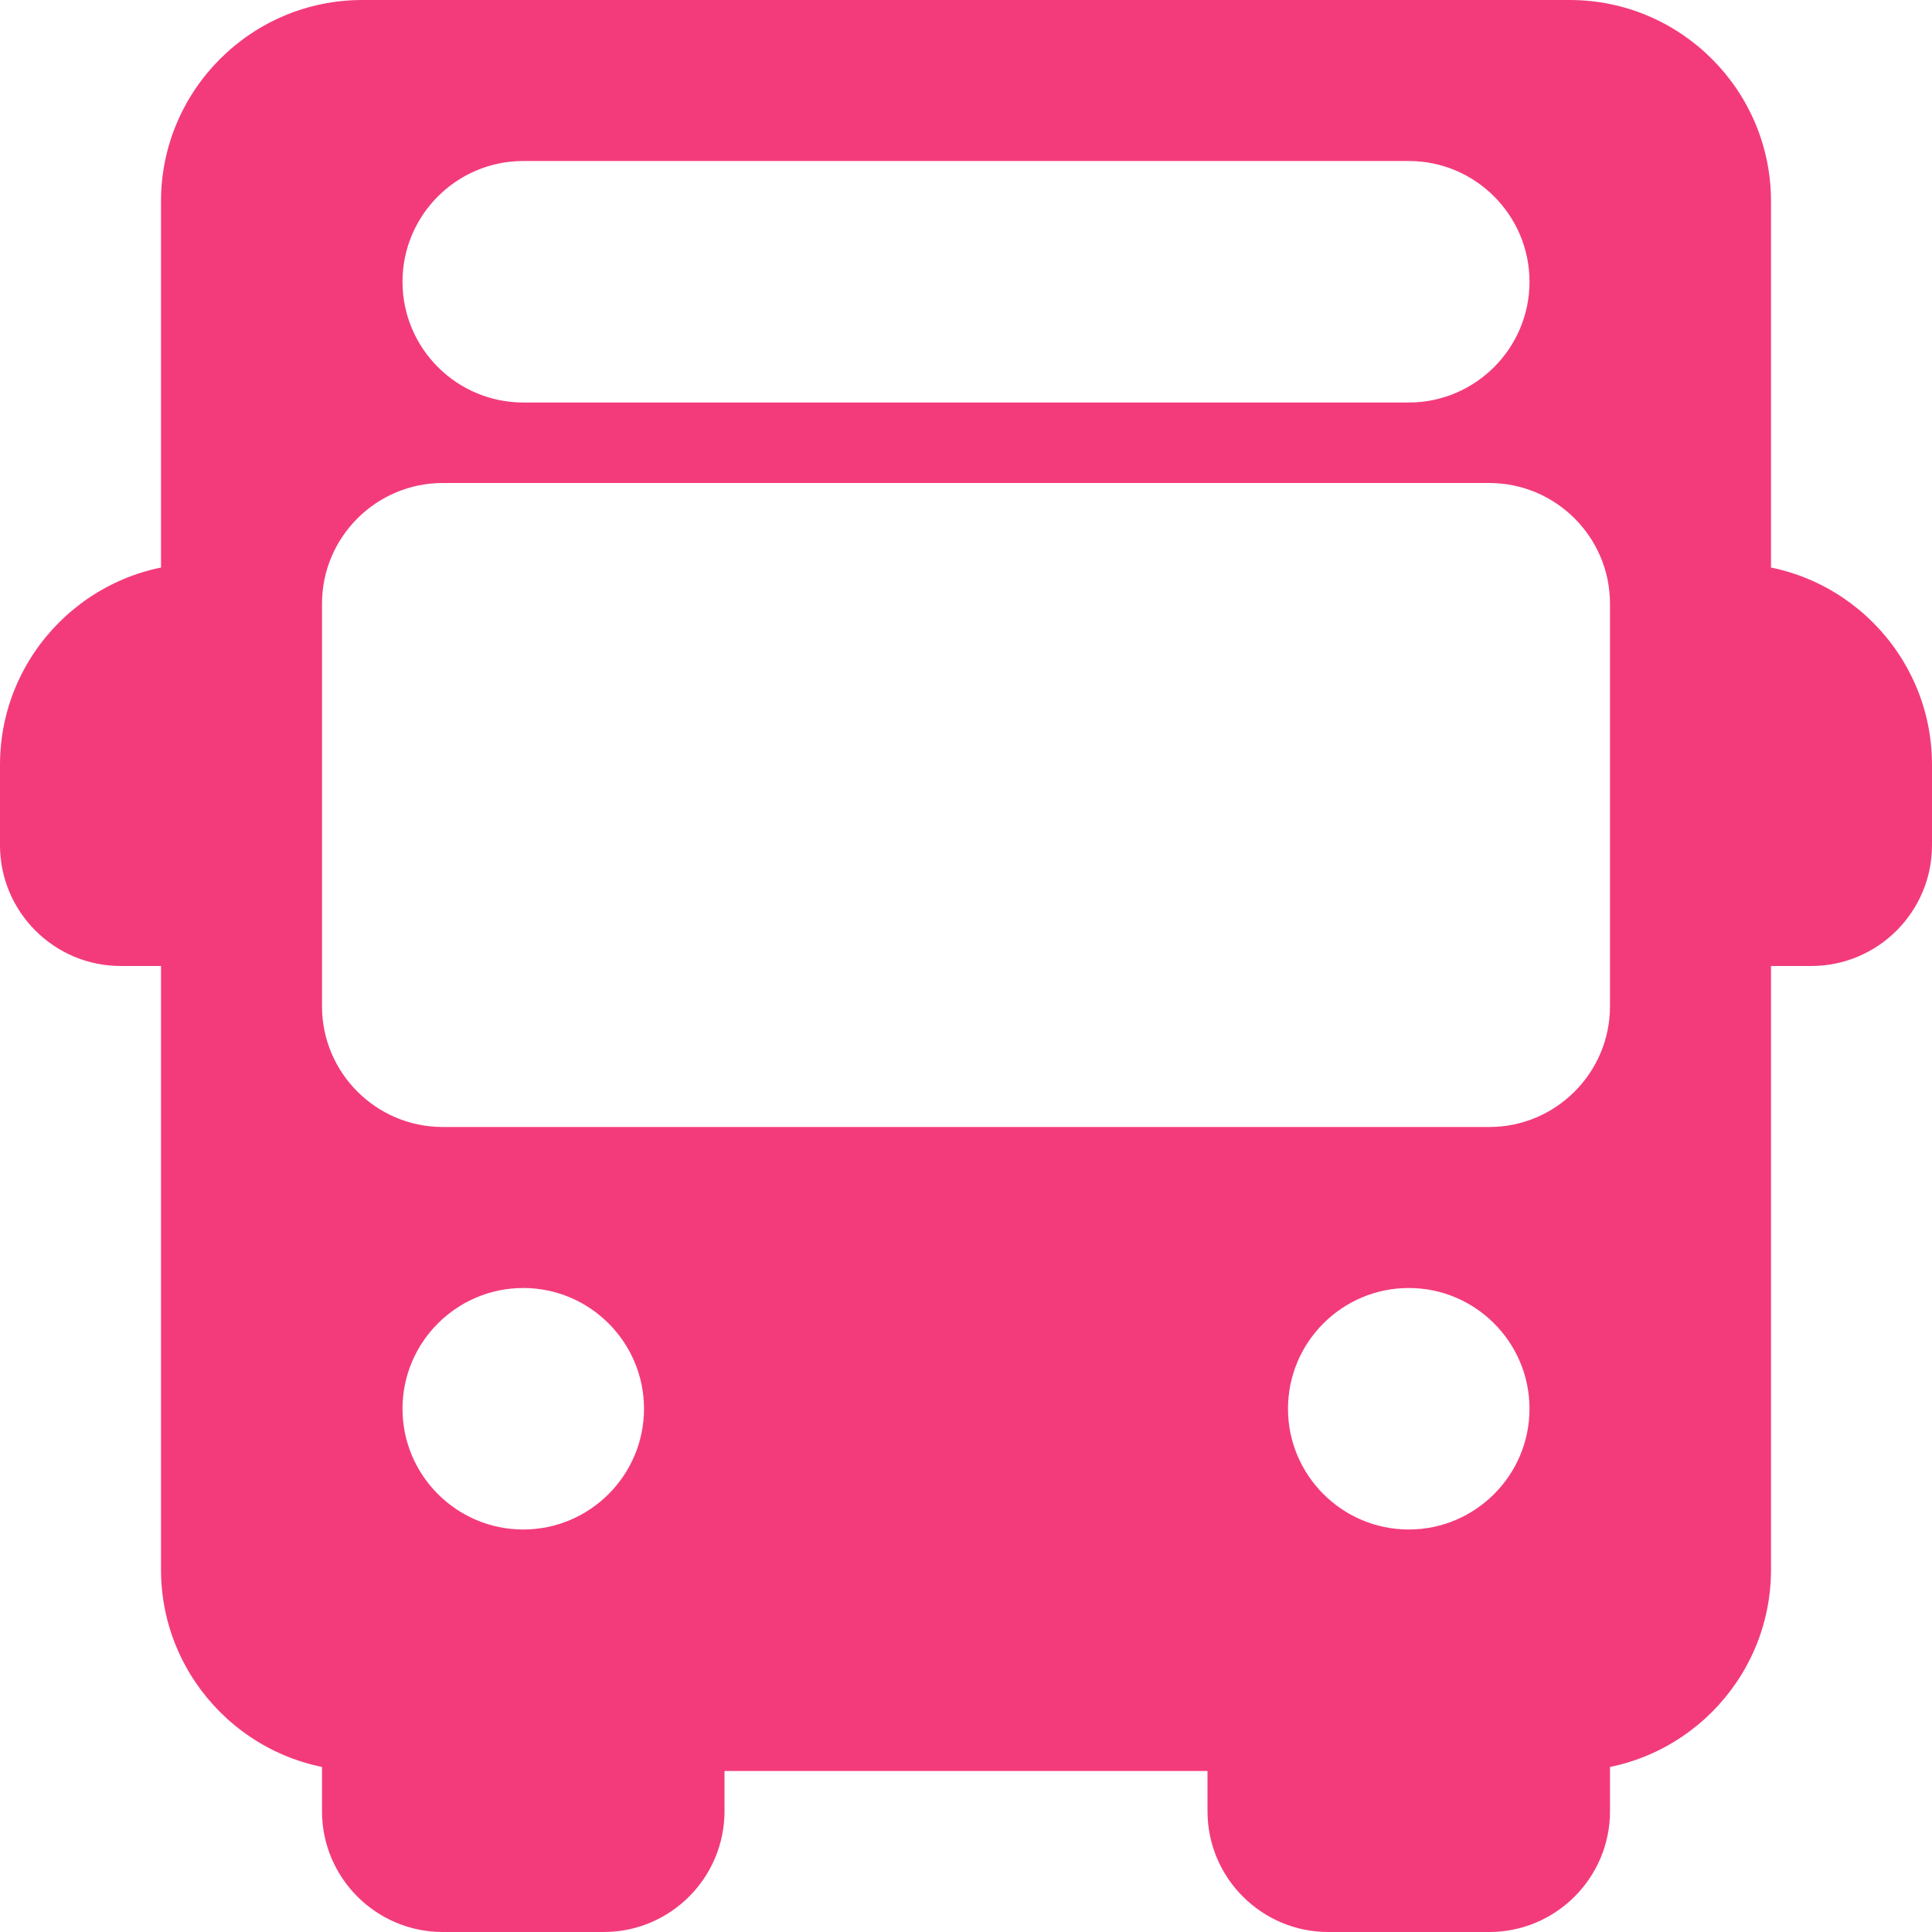
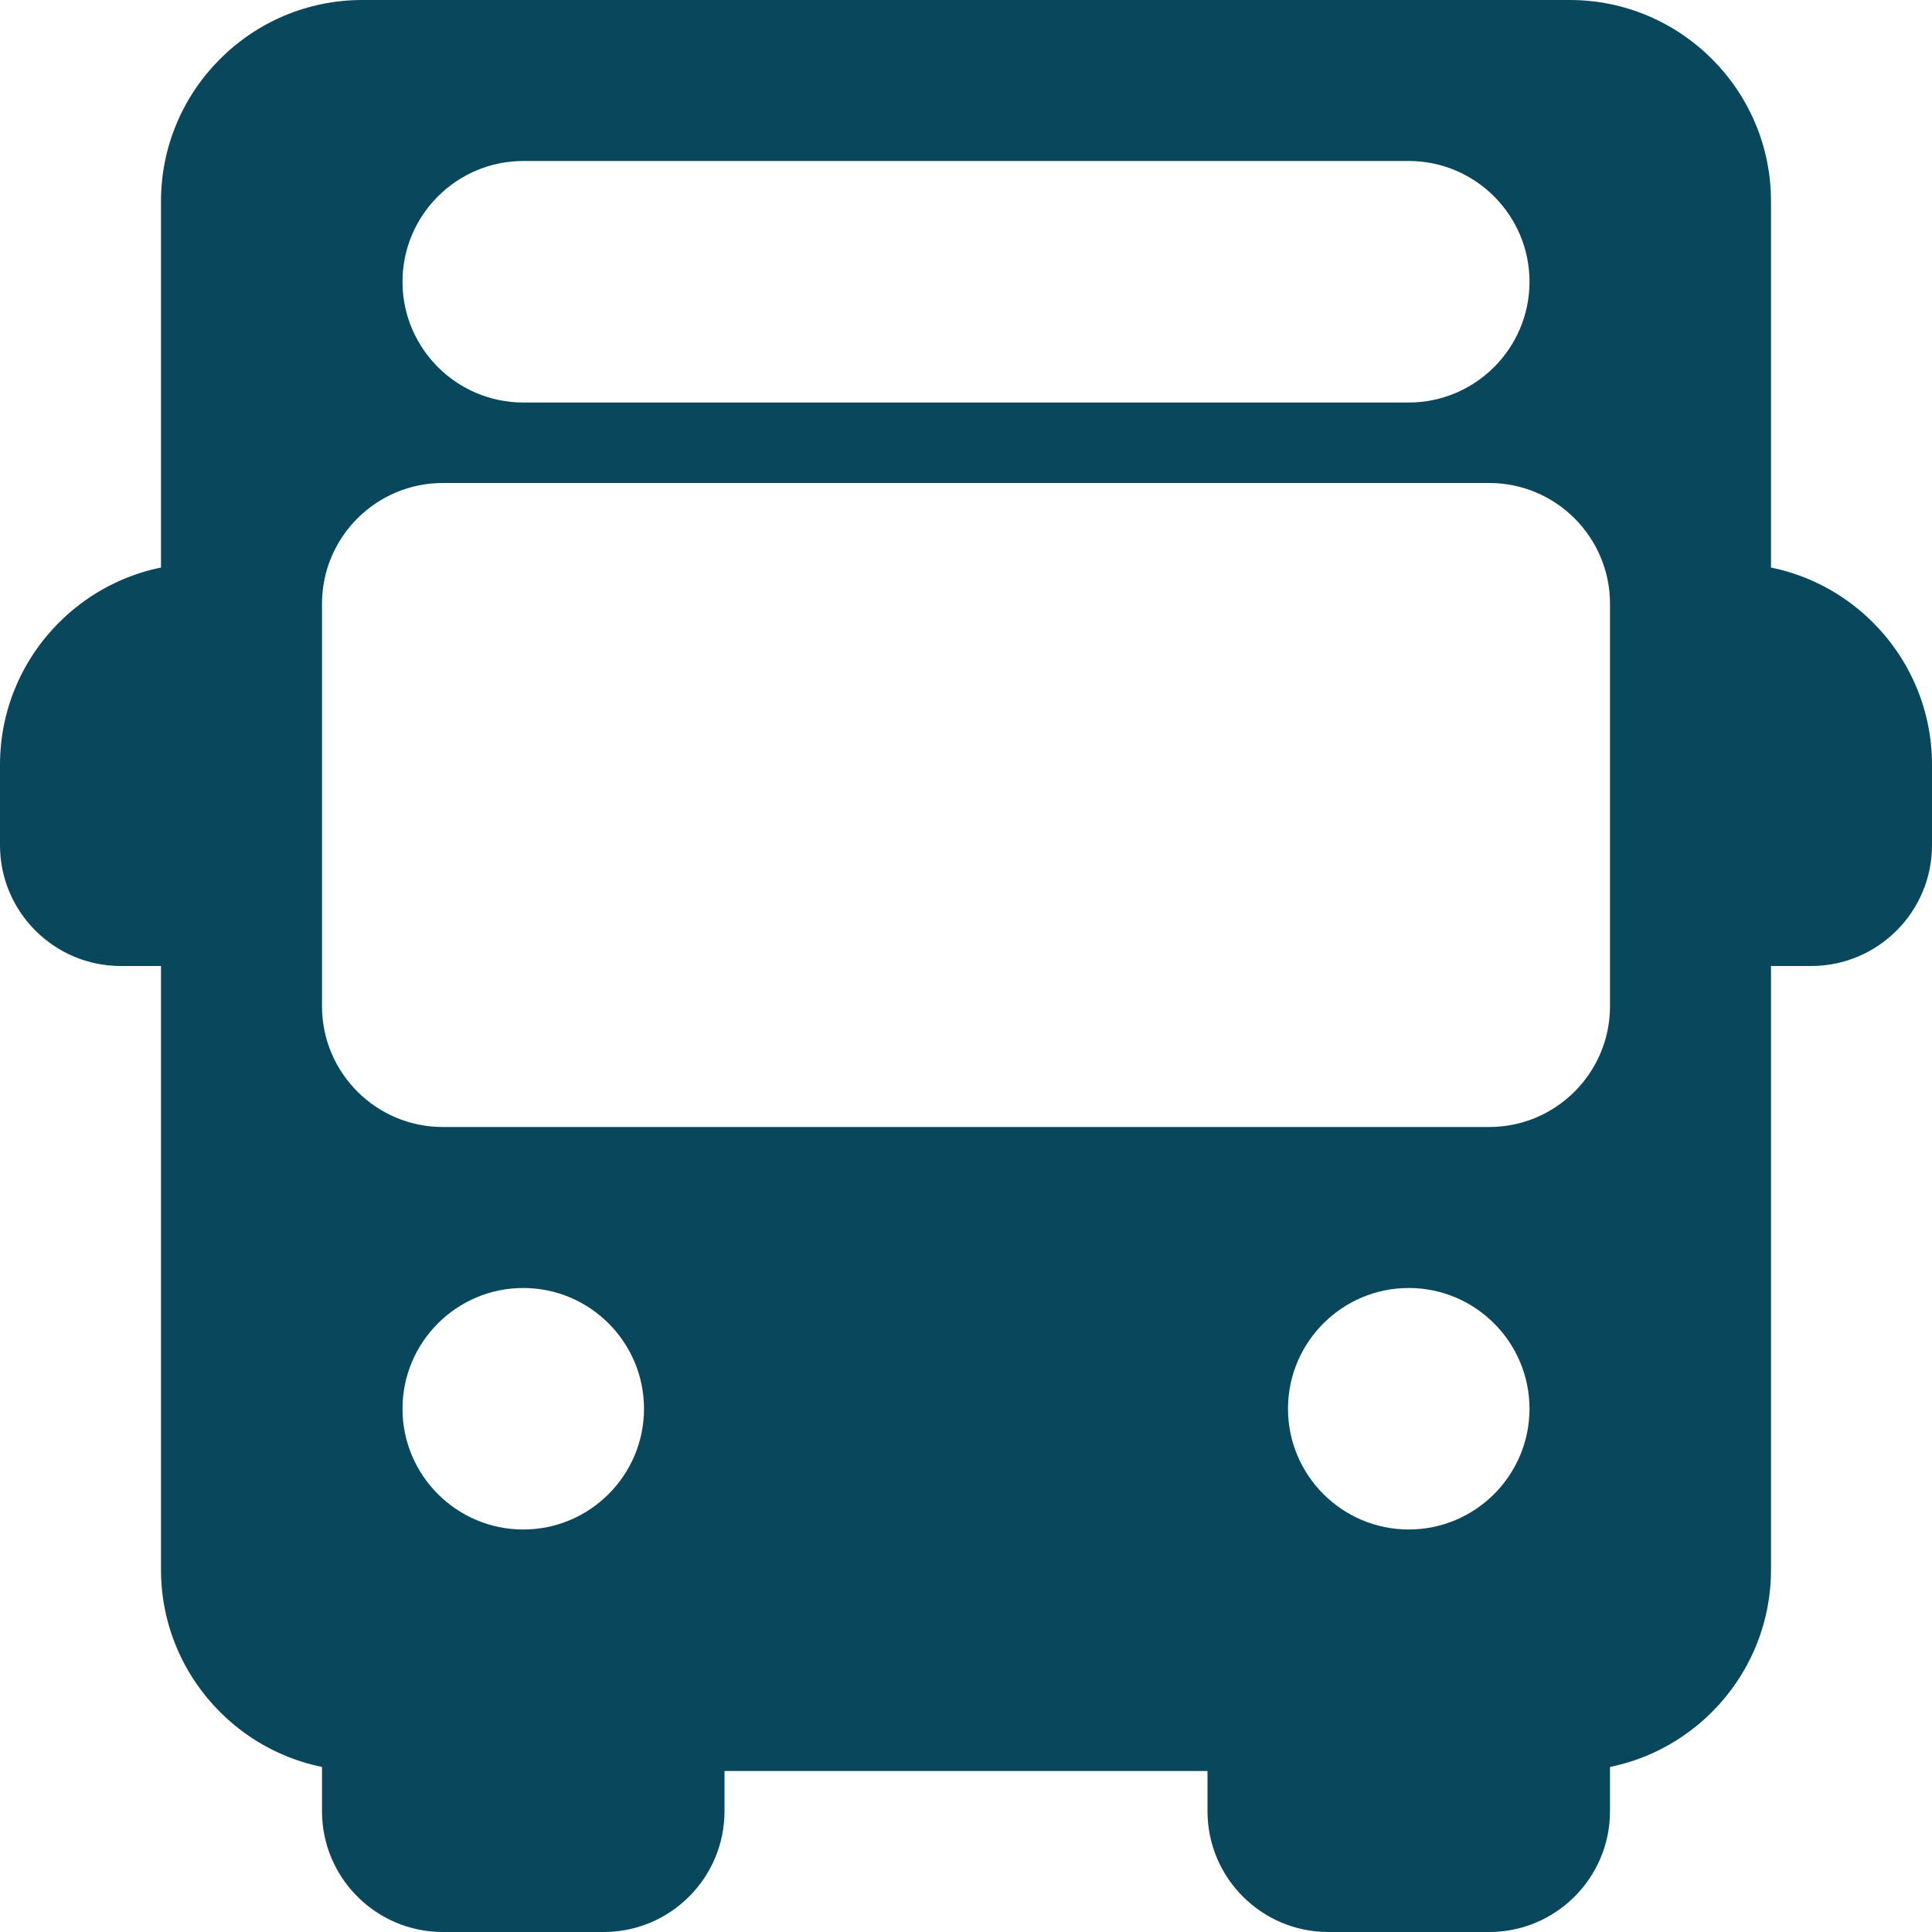
<svg xmlns="http://www.w3.org/2000/svg" width="512" height="512" viewBox="0 0 512 512" fill="none">
-   <path d="M53.333 234.667V170.667C59.221 170.667 64 165.888 64 160C64 154.112 59.221 149.333 53.333 149.333C23.915 149.333 0 173.269 0 202.667V224C0 241.643 14.357 256 32 256H53.333C59.221 256 64 251.221 64 245.333C64 239.445 59.221 234.667 53.333 234.667Z" fill="#F33B7B" />
-   <path d="M458.667 149.333C452.779 149.333 448 154.112 448 160C448 165.888 452.779 170.667 458.667 170.667V234.667C452.779 234.667 448 239.446 448 245.334C448 251.222 452.779 256 458.667 256H480C497.643 256 512 241.643 512 224V202.667C512 173.269 488.085 149.333 458.667 149.333Z" fill="#F33B7B" />
-   <path d="M181.333 448C175.445 448 170.666 452.779 170.666 458.667H106.666C106.666 452.779 101.887 448 95.999 448C90.111 448 85.332 452.779 85.332 458.667V480C85.332 497.643 99.689 512 117.332 512H160C177.643 512 192 497.643 192 480V458.667C192 452.779 187.221 448 181.333 448Z" fill="#F33B7B" />
-   <path d="M416 448C410.112 448 405.333 452.779 405.333 458.667H341.333C341.333 452.779 336.554 448 330.666 448C324.778 448 320 452.779 320 458.667V480C320 497.643 334.357 512 352 512H394.667C412.31 512 426.667 497.643 426.667 480V458.667C426.667 452.779 421.888 448 416 448Z" fill="#F33B7B" />
-   <path d="M416 0H96C66.581 0 42.667 23.936 42.667 53.333V416C42.667 445.397 66.582 469.333 96 469.333H416C445.419 469.333 469.333 445.397 469.333 416V53.333C469.333 23.936 445.419 0 416 0ZM138.667 42.667H373.334C390.977 42.667 405.334 57.024 405.334 74.667C405.334 92.31 390.977 106.667 373.334 106.667H138.667C121.024 106.667 106.667 92.31 106.667 74.667C106.667 57.024 121.024 42.667 138.667 42.667ZM138.667 405.333C121.024 405.333 106.667 390.976 106.667 373.333C106.667 355.69 121.024 341.333 138.667 341.333C156.31 341.333 170.667 355.69 170.667 373.333C170.667 390.976 156.309 405.333 138.667 405.333ZM373.333 405.333C355.69 405.333 341.333 390.976 341.333 373.333C341.333 355.69 355.69 341.333 373.333 341.333C390.976 341.333 405.333 355.69 405.333 373.333C405.333 390.976 390.976 405.333 373.333 405.333ZM426.667 266.667C426.667 284.31 412.31 298.667 394.667 298.667H117.333C99.69 298.667 85.333 284.31 85.333 266.667V160C85.333 142.357 99.69 128 117.333 128H394.666C412.309 128 426.666 142.357 426.666 160V266.667H426.667Z" fill="#F33B7B" />
+   <path d="M53.333 234.667V170.667C59.221 170.667 64 165.888 64 160C64 154.112 59.221 149.333 53.333 149.333C23.915 149.333 0 173.269 0 202.667V224C0 241.643 14.357 256 32 256H53.333C59.221 256 64 251.221 64 245.333C64 239.445 59.221 234.667 53.333 234.667Z" fill="#09475d" />
+   <path d="M458.667 149.333C452.779 149.333 448 154.112 448 160C448 165.888 452.779 170.667 458.667 170.667V234.667C452.779 234.667 448 239.446 448 245.334C448 251.222 452.779 256 458.667 256H480C497.643 256 512 241.643 512 224V202.667C512 173.269 488.085 149.333 458.667 149.333Z" fill="#09475d" />
+   <path d="M181.333 448C175.445 448 170.666 452.779 170.666 458.667H106.666C106.666 452.779 101.887 448 95.999 448C90.111 448 85.332 452.779 85.332 458.667V480C85.332 497.643 99.689 512 117.332 512H160C177.643 512 192 497.643 192 480V458.667C192 452.779 187.221 448 181.333 448Z" fill="#09475d" />
+   <path d="M416 448C410.112 448 405.333 452.779 405.333 458.667H341.333C341.333 452.779 336.554 448 330.666 448C324.778 448 320 452.779 320 458.667V480C320 497.643 334.357 512 352 512H394.667C412.31 512 426.667 497.643 426.667 480V458.667C426.667 452.779 421.888 448 416 448Z" fill="#09475d" />
+   <path d="M416 0H96C66.581 0 42.667 23.936 42.667 53.333V416C42.667 445.397 66.582 469.333 96 469.333H416C445.419 469.333 469.333 445.397 469.333 416V53.333C469.333 23.936 445.419 0 416 0ZM138.667 42.667H373.334C390.977 42.667 405.334 57.024 405.334 74.667C405.334 92.31 390.977 106.667 373.334 106.667H138.667C121.024 106.667 106.667 92.31 106.667 74.667C106.667 57.024 121.024 42.667 138.667 42.667ZM138.667 405.333C121.024 405.333 106.667 390.976 106.667 373.333C106.667 355.69 121.024 341.333 138.667 341.333C156.31 341.333 170.667 355.69 170.667 373.333C170.667 390.976 156.309 405.333 138.667 405.333ZM373.333 405.333C355.69 405.333 341.333 390.976 341.333 373.333C341.333 355.69 355.69 341.333 373.333 341.333C390.976 341.333 405.333 355.69 405.333 373.333C405.333 390.976 390.976 405.333 373.333 405.333ZM426.667 266.667C426.667 284.31 412.31 298.667 394.667 298.667H117.333C99.69 298.667 85.333 284.31 85.333 266.667V160C85.333 142.357 99.69 128 117.333 128H394.666C412.309 128 426.666 142.357 426.666 160V266.667H426.667Z" fill="#09475d" />
</svg>
